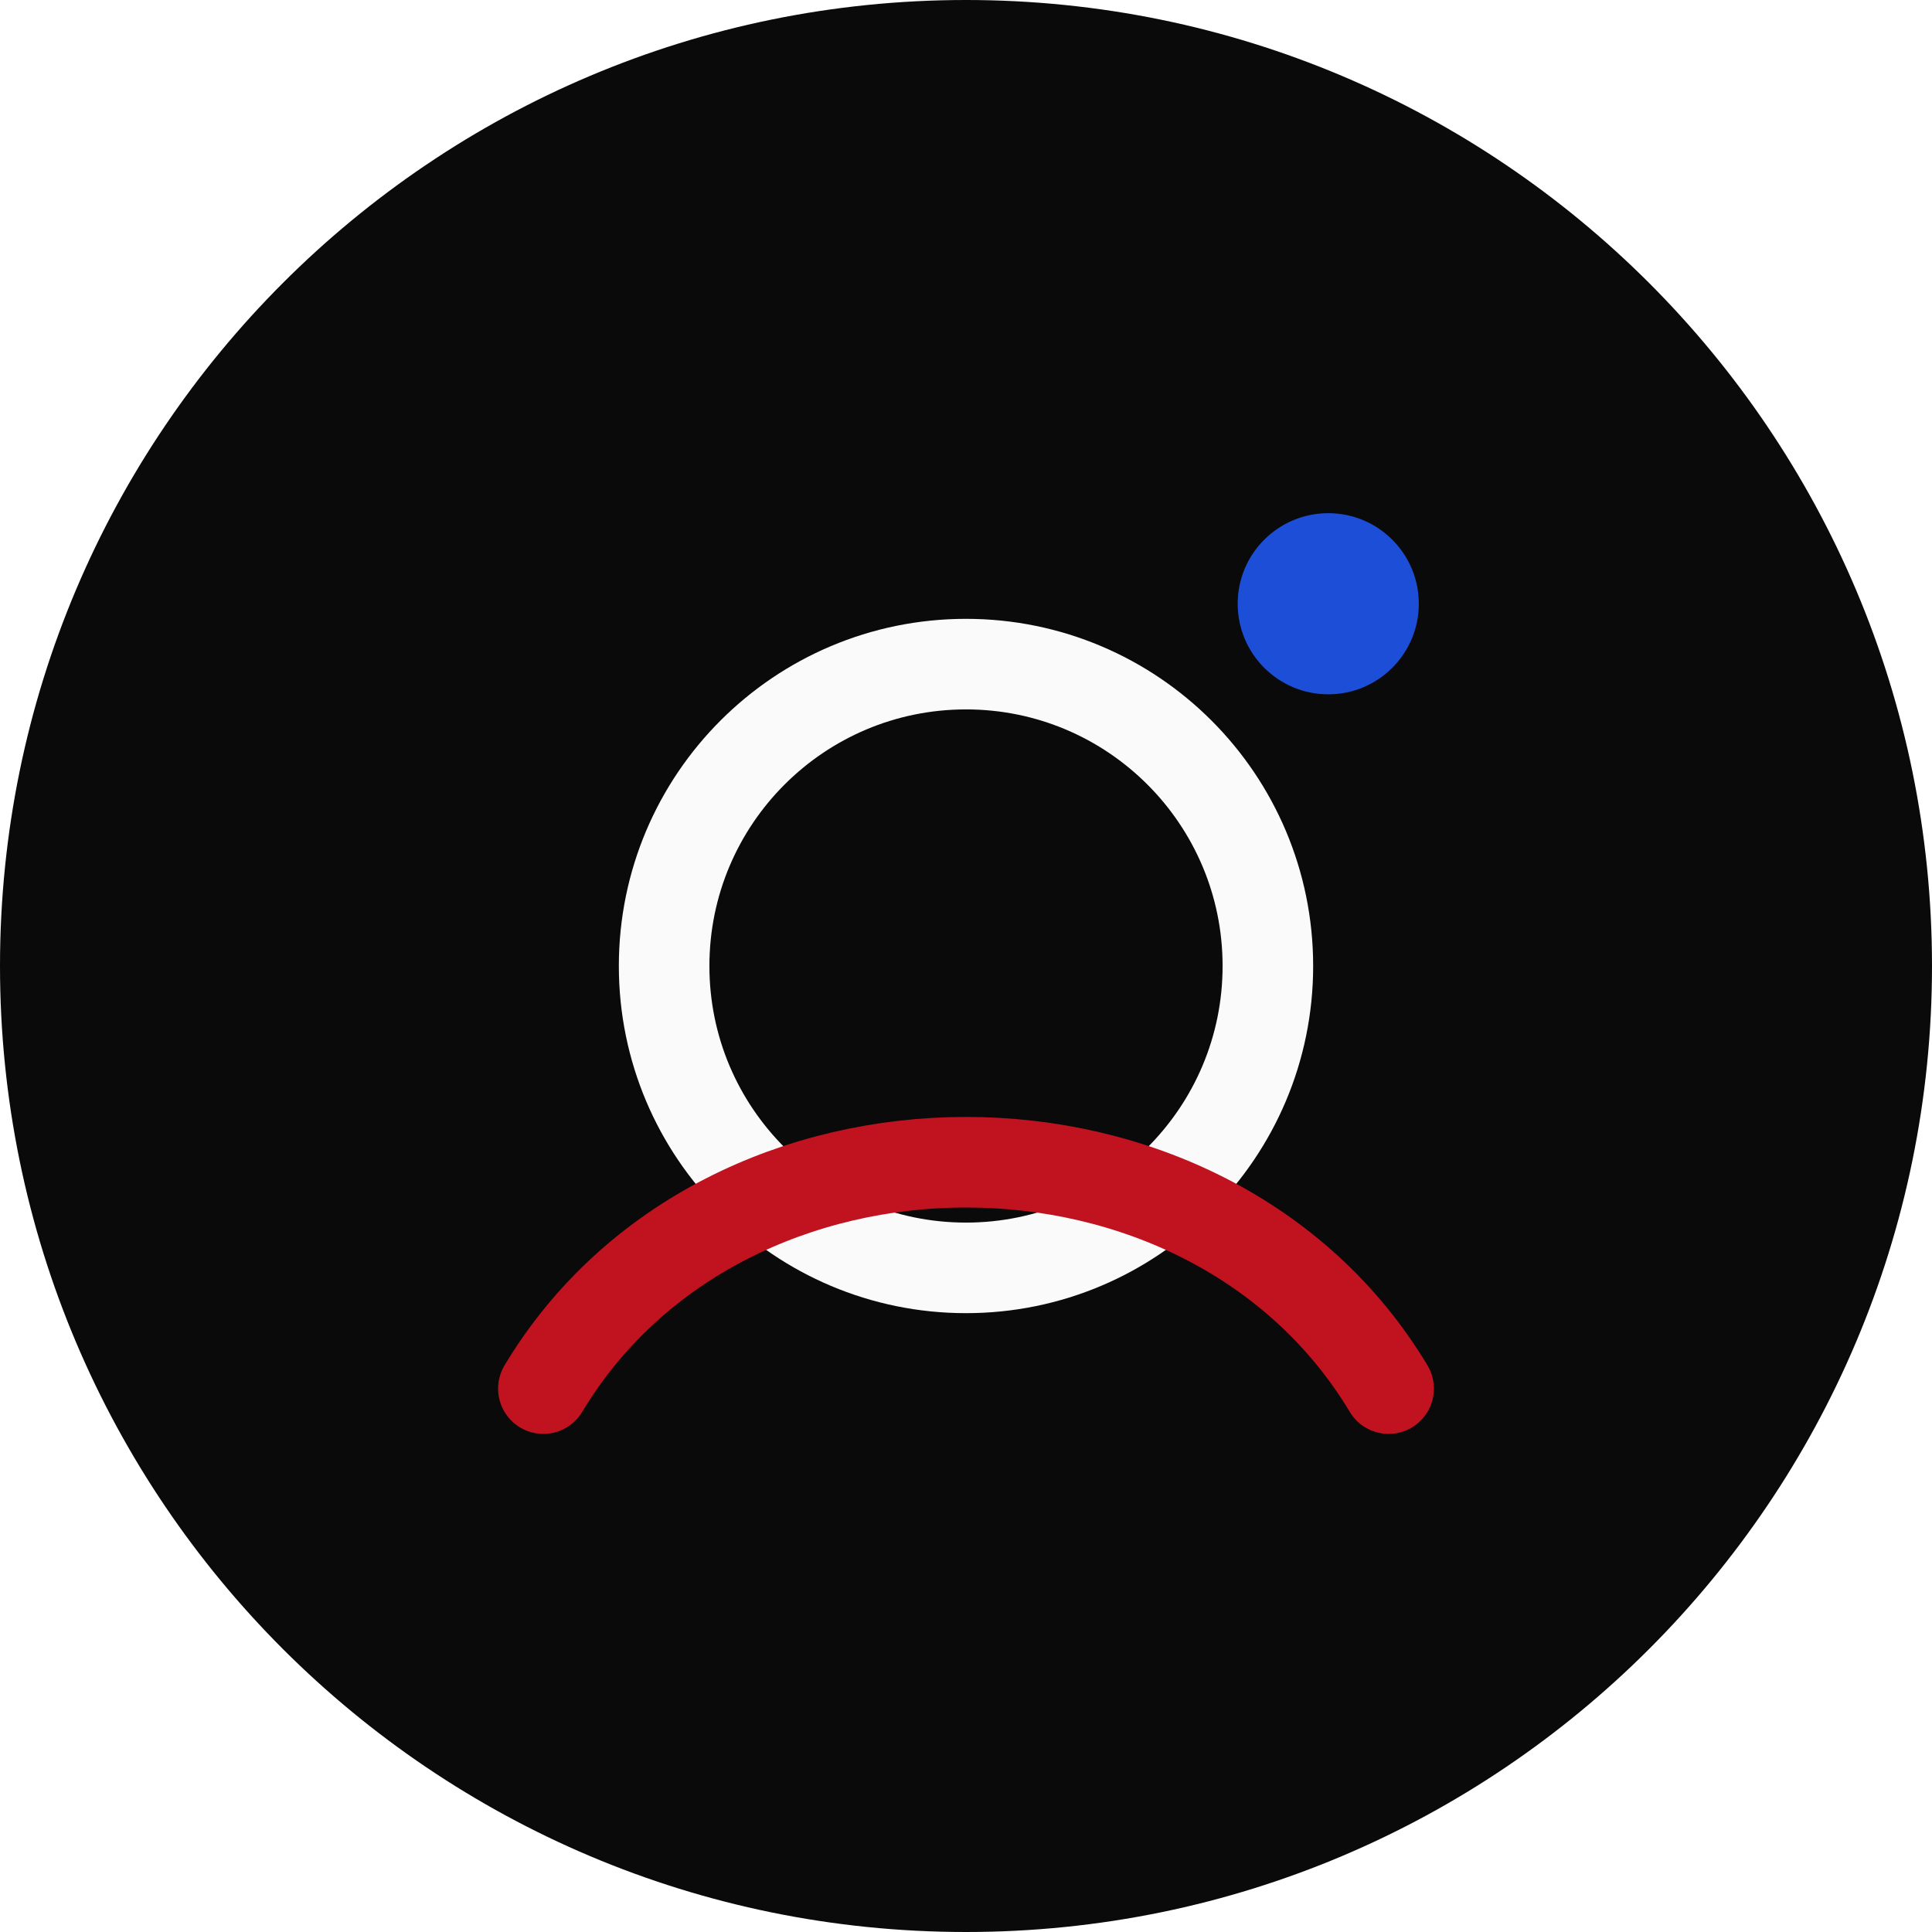
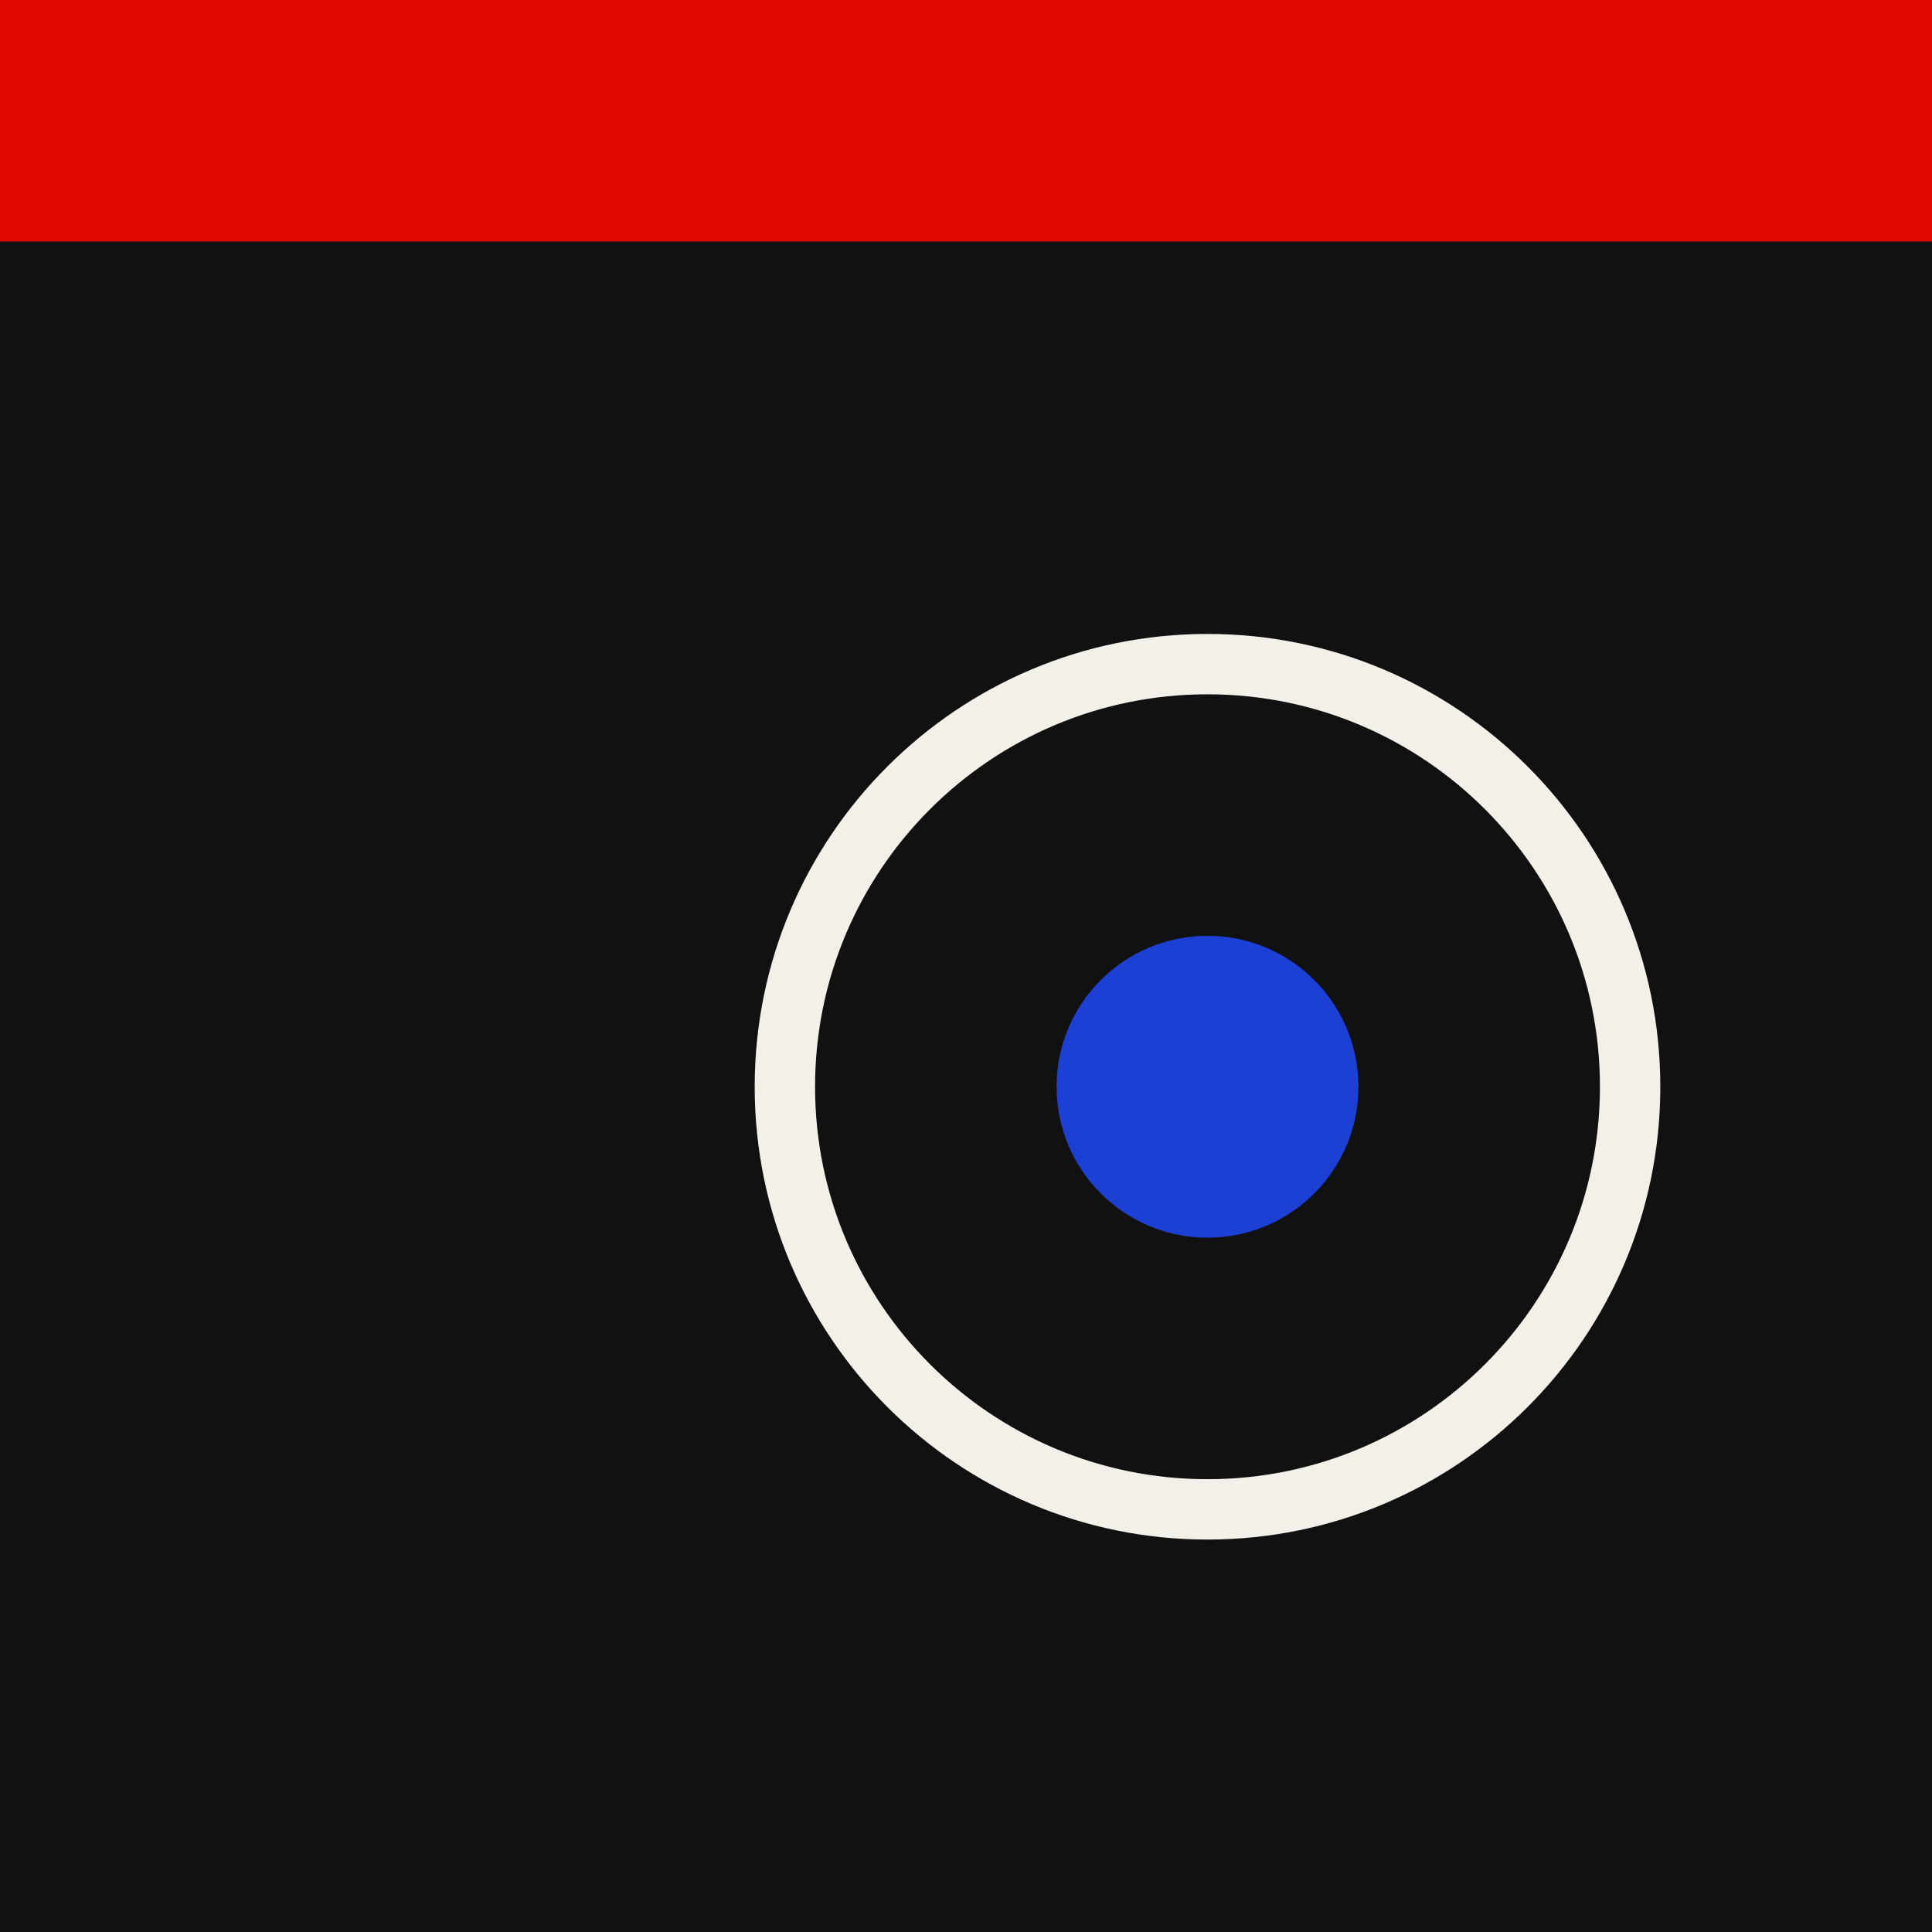
- <svg xmlns="http://www.w3.org/2000/svg" viewBox="0 0 64 64" fill="none">
-   <rect width="64" height="64" rx="32" fill="#0a0a0a" />
-   <circle cx="32" cy="32" r="10" stroke="#fafafa" stroke-width="3" />
-   <path d="M18 46c6-10 22-10 28 0" stroke="#c1121f" stroke-width="3" stroke-linecap="round" />
-   <circle cx="44" cy="20" r="3" fill="#1d4ed8" />
+ <svg xmlns="http://www.w3.org/2000/svg" viewBox="0 0 64 64">
+   <rect width="64" height="64" fill="#111111" />
+   <rect width="64" height="8" fill="#e10600" />
+   <circle cx="40" cy="36" r="14" fill="none" stroke="#f3f0ea" stroke-width="2" />
+   <circle cx="40" cy="36" r="5" fill="#1c3fd4" />
</svg>
